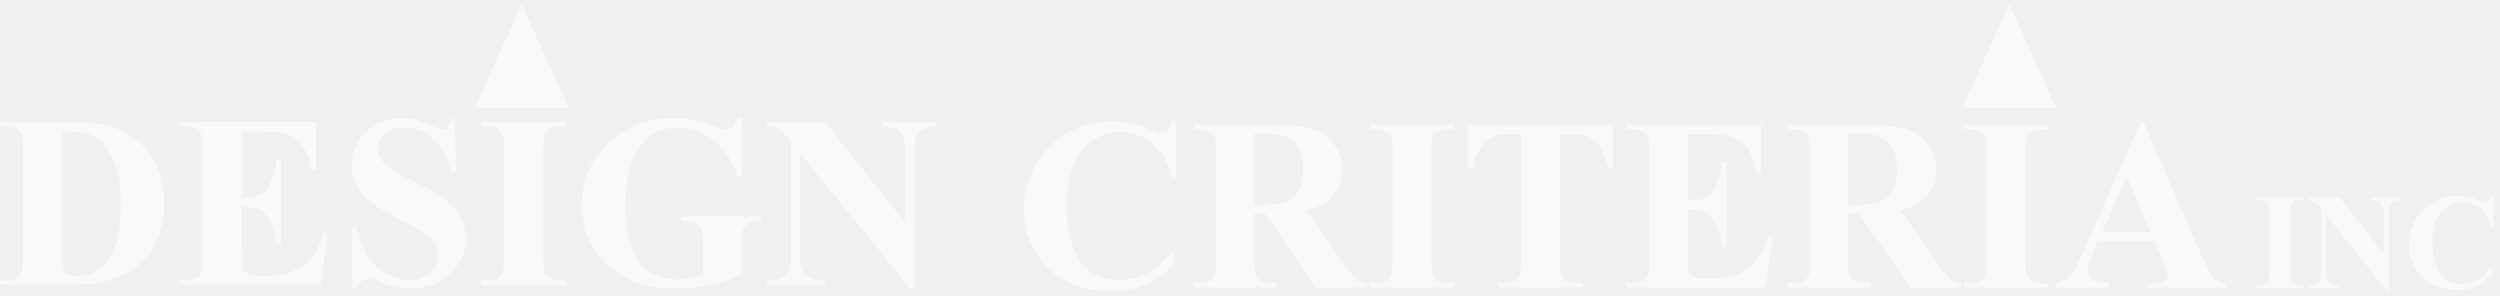
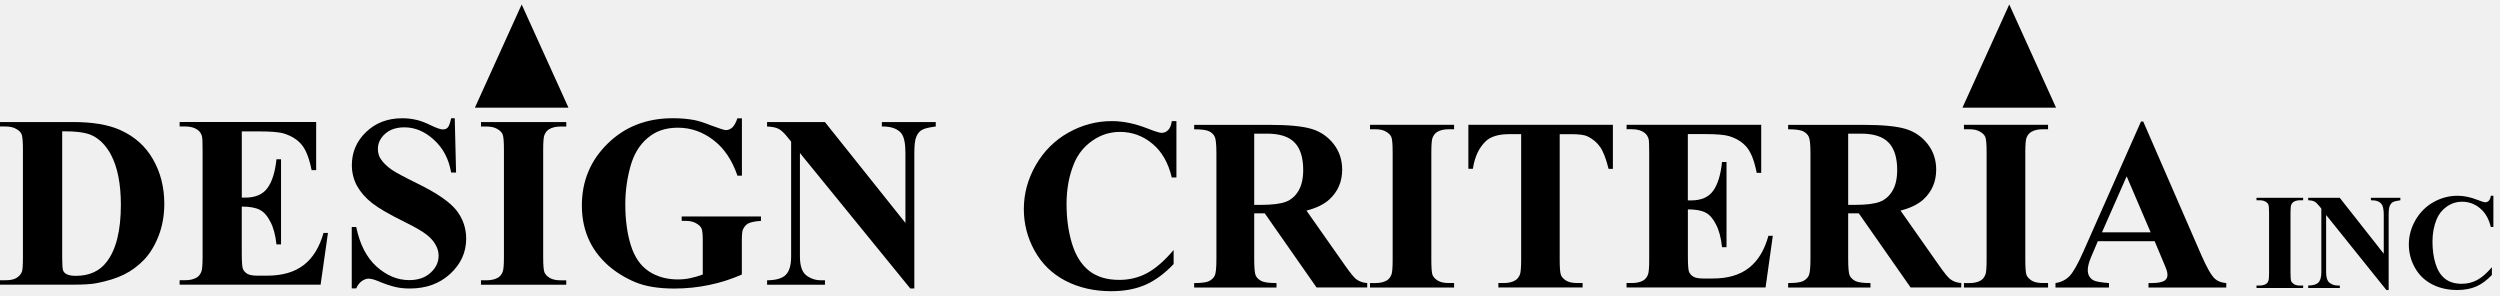
- <svg xmlns="http://www.w3.org/2000/svg" width="279" height="33" viewBox="0 0 279 33" fill="none">
+ <svg xmlns="http://www.w3.org/2000/svg" width="279" height="33" viewBox="0 0 279 33" fill="currentColor">
  <g clip-path="url(#clip0_16704_1315)">
-     <path d="M52.998 12.017L58.22 0.5L63.442 12.017H52.998Z" fill="#F9F9F9" />
-     <path d="M219.009 12.017L224.234 0.5L229.456 12.017H219.009Z" fill="#F9F9F9" />
-     <path d="M131.288 13.515V19.806H130.77C130.383 18.165 129.658 16.905 128.597 16.031C127.537 15.157 126.337 14.72 124.998 14.72C123.878 14.72 122.849 15.045 121.913 15.697C120.976 16.349 120.294 17.199 119.86 18.253C119.306 19.6 119.027 21.098 119.027 22.751C119.027 24.405 119.23 25.855 119.637 27.195C120.043 28.522 120.677 29.531 121.542 30.219C122.407 30.898 123.527 31.236 124.902 31.236C126.03 31.236 127.067 30.986 127.999 30.485C128.944 29.984 129.937 29.122 130.977 27.902V29.468C129.973 30.529 128.92 31.304 127.828 31.785C126.744 32.258 125.472 32.496 124.013 32.496C122.1 32.496 120.398 32.106 118.903 31.332C117.421 30.557 116.273 29.44 115.463 27.985C114.658 26.531 114.26 24.981 114.26 23.34C114.26 21.607 114.706 19.965 115.599 18.416C116.5 16.862 117.707 15.658 119.226 14.803C120.753 13.945 122.371 13.515 124.085 13.515C125.345 13.515 126.68 13.794 128.083 14.346C128.896 14.668 129.41 14.827 129.634 14.827C129.917 14.827 130.16 14.723 130.359 14.521C130.574 14.306 130.71 13.972 130.77 13.515H131.288Z" fill="#F9F9F9" />
-     <path d="M139.969 14.91V22.863H140.722C141.95 22.863 142.867 22.751 143.477 22.529C144.087 22.298 144.561 21.885 144.908 21.297C145.263 20.701 145.438 19.922 145.438 18.968C145.438 17.585 145.115 16.564 144.473 15.904C143.84 15.244 142.807 14.914 141.388 14.914H139.973L139.969 14.91ZM139.969 23.812V28.899C139.969 29.881 140.025 30.501 140.14 30.759C140.264 31.01 140.475 31.208 140.774 31.363C141.073 31.514 141.635 31.59 142.456 31.59V32.087H133.269V31.59C134.098 31.59 134.656 31.514 134.947 31.363C135.246 31.204 135.453 30.998 135.568 30.747C135.692 30.497 135.752 29.881 135.752 28.899V17.12C135.752 16.138 135.688 15.522 135.568 15.272C135.453 15.014 135.246 14.807 134.947 14.656C134.648 14.505 134.086 14.429 133.269 14.429V13.933H141.607C143.78 13.933 145.366 14.084 146.371 14.386C147.375 14.688 148.196 15.252 148.834 16.071C149.468 16.881 149.787 17.835 149.787 18.936C149.787 20.275 149.308 21.38 148.356 22.259C147.746 22.811 146.897 23.224 145.801 23.502L150.118 29.646C150.68 30.441 151.082 30.938 151.321 31.133C151.684 31.411 152.103 31.562 152.581 31.586V32.083H146.929L141.145 23.808H139.965L139.969 23.812Z" fill="#F9F9F9" />
-     <path d="M162.276 31.59V32.087H152.893V31.59H153.486C154.005 31.59 154.427 31.494 154.746 31.308C154.973 31.181 155.153 30.97 155.276 30.664C155.372 30.449 155.42 29.889 155.42 28.975V17.037C155.42 16.107 155.372 15.526 155.276 15.296C155.177 15.065 154.981 14.863 154.678 14.692C154.387 14.513 153.989 14.425 153.486 14.425H152.893V13.929H162.276V14.425H161.678C161.16 14.425 160.737 14.521 160.422 14.708C160.191 14.831 160.012 15.046 159.88 15.351C159.784 15.566 159.737 16.126 159.737 17.037V28.975C159.737 29.905 159.784 30.485 159.88 30.716C159.988 30.95 160.187 31.153 160.478 31.332C160.777 31.503 161.18 31.586 161.682 31.586H162.28L162.276 31.59Z" fill="#F9F9F9" />
-     <path d="M179.998 13.933V18.845H179.519C179.236 17.712 178.921 16.901 178.579 16.409C178.236 15.908 177.761 15.511 177.164 15.216C176.829 15.057 176.239 14.974 175.402 14.974H174.062V28.975C174.062 29.905 174.11 30.485 174.21 30.716C174.318 30.95 174.513 31.153 174.804 31.332C175.103 31.503 175.509 31.586 176.024 31.586H176.617V32.083H167.218V31.586H167.816C168.334 31.586 168.757 31.491 169.072 31.304C169.303 31.177 169.482 30.966 169.614 30.66C169.71 30.445 169.761 29.885 169.761 28.971V14.97H168.462C167.254 14.97 166.377 15.228 165.827 15.745C165.058 16.468 164.576 17.498 164.372 18.837H163.87V13.925H179.994L179.998 13.933Z" fill="#F9F9F9" />
-     <path d="M188.363 14.978V22.366H188.722C189.858 22.366 190.687 22.004 191.198 21.281C191.708 20.558 192.035 19.493 192.178 18.082H192.68V27.584H192.178C192.07 26.547 191.847 25.7 191.5 25.041C191.166 24.381 190.775 23.94 190.325 23.717C189.874 23.483 189.22 23.367 188.367 23.367V28.482C188.367 29.48 188.407 30.092 188.487 30.318C188.575 30.541 188.734 30.724 188.965 30.867C189.197 31.01 189.567 31.081 190.077 31.081H191.15C192.828 31.081 194.167 30.688 195.172 29.901C196.188 29.114 196.917 27.922 197.356 26.312H197.846L197.037 32.083H181.523V31.586H182.117C182.64 31.586 183.058 31.491 183.377 31.304C183.604 31.177 183.784 30.966 183.907 30.66C184.003 30.445 184.051 29.885 184.051 28.971V17.033C184.051 16.21 184.031 15.705 183.987 15.518C183.899 15.204 183.736 14.966 183.497 14.795C183.162 14.545 182.703 14.422 182.121 14.422H181.527V13.925H196.551V19.29H196.049C195.793 17.979 195.431 17.037 194.964 16.464C194.506 15.892 193.852 15.475 193.007 15.204C192.513 15.046 191.588 14.962 190.229 14.962H188.375L188.363 14.978Z" fill="#F9F9F9" />
-     <path d="M206.257 14.91V22.863H207.011C208.238 22.863 209.155 22.751 209.765 22.529C210.375 22.298 210.849 21.885 211.196 21.297C211.551 20.701 211.726 19.922 211.726 18.968C211.726 17.585 211.403 16.564 210.761 15.904C210.128 15.244 209.095 14.914 207.676 14.914H206.261L206.257 14.91ZM206.257 23.812V28.899C206.257 29.881 206.313 30.501 206.429 30.759C206.552 31.01 206.763 31.208 207.062 31.363C207.361 31.514 207.923 31.59 208.744 31.59V32.087H199.557V31.59C200.386 31.59 200.944 31.514 201.239 31.363C201.538 31.204 201.745 30.998 201.861 30.747C201.984 30.497 202.048 29.881 202.048 28.899V17.12C202.048 16.138 201.984 15.522 201.861 15.272C201.745 15.014 201.538 14.807 201.239 14.656C200.94 14.505 200.378 14.429 199.557 14.429V13.933H207.895C210.068 13.933 211.654 14.084 212.663 14.386C213.667 14.688 214.488 15.252 215.126 16.071C215.76 16.881 216.079 17.835 216.079 18.936C216.079 20.275 215.6 21.38 214.652 22.259C214.042 22.811 213.189 23.224 212.097 23.502L216.414 29.646C216.976 30.441 217.378 30.938 217.617 31.133C217.98 31.411 218.399 31.562 218.877 31.586V32.083H213.225L207.441 23.808H206.261L206.257 23.812Z" fill="#F9F9F9" />
-     <path d="M228.563 31.59V32.087H219.176V31.59H219.774C220.296 31.59 220.714 31.495 221.033 31.308C221.265 31.181 221.44 30.97 221.563 30.664C221.659 30.449 221.707 29.889 221.707 28.975V17.037C221.707 16.107 221.659 15.526 221.563 15.296C221.464 15.065 221.269 14.863 220.966 14.692C220.675 14.513 220.276 14.425 219.774 14.425H219.176V13.929H228.563V14.425H227.965C227.443 14.425 227.024 14.521 226.709 14.708C226.478 14.831 226.299 15.046 226.167 15.351C226.072 15.566 226.024 16.127 226.024 17.037V28.975C226.024 29.905 226.072 30.485 226.167 30.716C226.275 30.95 226.474 31.153 226.765 31.332C227.064 31.503 227.467 31.586 227.969 31.586H228.567L228.563 31.59Z" fill="#F9F9F9" />
-     <path d="M240.01 25.927L237.336 19.676L234.581 25.927H240.006H240.01ZM240.461 26.917H234.119L233.366 28.685C233.119 29.273 232.995 29.758 232.995 30.144C232.995 30.652 233.198 31.026 233.605 31.268C233.844 31.412 234.43 31.519 235.363 31.59V32.087H229.392V31.59C230.037 31.491 230.563 31.225 230.982 30.788C231.397 30.342 231.907 29.428 232.517 28.045L238.934 13.563H239.185L245.659 28.447C246.276 29.858 246.783 30.744 247.181 31.109C247.48 31.388 247.907 31.547 248.453 31.59V32.087H239.771V31.59H240.13C240.828 31.59 241.318 31.491 241.597 31.296C241.792 31.153 241.888 30.947 241.888 30.68C241.888 30.521 241.86 30.354 241.808 30.183C241.792 30.104 241.657 29.77 241.409 29.182L240.457 26.917H240.461Z" fill="#F9F9F9" />
-     <path d="M257.031 31.864V32.139H251.825V31.864H252.156C252.443 31.864 252.678 31.813 252.854 31.71C252.981 31.638 253.077 31.523 253.149 31.352C253.204 31.233 253.228 30.923 253.228 30.418V23.797C253.228 23.28 253.2 22.958 253.149 22.831C253.097 22.704 252.985 22.593 252.818 22.497C252.654 22.398 252.435 22.35 252.156 22.35H251.825V22.076H257.031V22.35H256.7C256.413 22.35 256.182 22.402 256.003 22.505C255.875 22.577 255.775 22.692 255.7 22.859C255.648 22.978 255.62 23.292 255.62 23.797V30.418C255.62 30.931 255.648 31.253 255.7 31.384C255.759 31.511 255.871 31.626 256.03 31.726C256.194 31.821 256.417 31.869 256.696 31.869H257.027L257.031 31.864Z" fill="#F9F9F9" />
-     <path d="M261.117 22.076L266.028 28.316V23.988C266.028 23.384 265.944 22.974 265.773 22.764C265.538 22.478 265.143 22.338 264.593 22.35V22.076H267.882V22.35C267.459 22.406 267.176 22.478 267.029 22.565C266.889 22.648 266.774 22.791 266.69 22.99C266.61 23.185 266.574 23.515 266.574 23.992V32.369H266.323L259.595 23.992V30.39C259.595 30.97 259.726 31.36 259.985 31.562C260.248 31.765 260.551 31.864 260.89 31.864H261.125V32.139H257.594V31.864C258.144 31.861 258.522 31.745 258.738 31.523C258.953 31.3 259.061 30.923 259.061 30.386V23.284L258.849 23.018C258.638 22.752 258.451 22.577 258.291 22.489C258.132 22.406 257.901 22.358 257.594 22.35V22.076H261.125H261.117Z" fill="#F9F9F9" />
-     <path d="M278.261 21.846V25.335H277.974C277.759 24.425 277.356 23.73 276.77 23.241C276.184 22.756 275.519 22.513 274.773 22.513C274.152 22.513 273.582 22.692 273.063 23.054C272.545 23.416 272.166 23.888 271.927 24.473C271.62 25.22 271.465 26.05 271.465 26.964C271.465 27.878 271.577 28.685 271.804 29.428C272.031 30.168 272.382 30.724 272.86 31.105C273.338 31.479 273.96 31.67 274.725 31.67C275.351 31.67 275.925 31.531 276.443 31.253C276.966 30.974 277.52 30.497 278.094 29.822V30.688C277.536 31.276 276.954 31.706 276.348 31.972C275.746 32.234 275.04 32.365 274.235 32.365C273.175 32.365 272.23 32.151 271.405 31.721C270.584 31.292 269.946 30.672 269.496 29.866C269.049 29.059 268.826 28.2 268.826 27.29C268.826 26.329 269.073 25.422 269.568 24.56C270.066 23.702 270.735 23.03 271.577 22.557C272.422 22.084 273.322 21.846 274.271 21.846C274.969 21.846 275.71 22.001 276.487 22.307C276.938 22.485 277.225 22.573 277.348 22.573C277.504 22.573 277.639 22.517 277.751 22.402C277.866 22.283 277.942 22.096 277.978 21.846H278.265H278.261Z" fill="#F9F9F9" />
-     <path d="M6.94 14.652V28.816C6.94 29.567 6.976 30.024 7.047 30.195C7.119 30.366 7.239 30.494 7.41 30.585C7.653 30.72 8 30.784 8.454 30.784C9.949 30.784 11.089 30.275 11.878 29.258C12.955 27.882 13.489 25.752 13.489 22.859C13.489 20.53 13.122 18.67 12.389 17.275C11.807 16.186 11.057 15.447 10.148 15.054C9.503 14.78 8.434 14.64 6.94 14.652ZM0 31.773V31.276H0.602C1.132 31.276 1.535 31.197 1.81 31.034C2.097 30.867 2.308 30.637 2.439 30.35C2.519 30.164 2.559 29.603 2.559 28.665V16.727C2.559 15.797 2.511 15.217 2.412 14.986C2.312 14.756 2.113 14.553 1.806 14.386C1.511 14.207 1.108 14.116 0.598 14.116H0V13.619H8.147C10.324 13.619 12.074 13.913 13.397 14.501C15.019 15.225 16.243 16.318 17.076 17.78C17.917 19.243 18.336 20.9 18.336 22.748C18.336 24.023 18.128 25.204 17.718 26.281C17.303 27.354 16.773 28.24 16.119 28.944C15.466 29.639 14.709 30.203 13.851 30.633C12.998 31.054 11.958 31.38 10.722 31.61C10.176 31.718 9.319 31.769 8.147 31.769H0V31.773Z" fill="#F9F9F9" />
-     <path d="M26.985 14.668V22.056H27.348C28.504 22.056 29.341 21.695 29.859 20.971C30.377 20.248 30.708 19.183 30.852 17.772H31.362V27.274H30.852C30.744 26.237 30.517 25.391 30.166 24.731C29.827 24.071 29.429 23.63 28.97 23.404C28.512 23.173 27.85 23.054 26.981 23.054V28.169C26.981 29.17 27.021 29.782 27.105 30.001C27.197 30.223 27.356 30.406 27.587 30.549C27.822 30.692 28.197 30.764 28.715 30.764H29.803C31.506 30.764 32.865 30.37 33.885 29.587C34.914 28.8 35.651 27.604 36.101 25.999H36.6L35.779 31.769H20.046V31.273H20.648C21.174 31.273 21.6 31.177 21.923 30.99C22.154 30.867 22.334 30.652 22.461 30.346C22.561 30.132 22.609 29.572 22.609 28.661V16.723C22.609 15.9 22.589 15.396 22.541 15.209C22.453 14.895 22.286 14.656 22.043 14.486C21.704 14.235 21.238 14.112 20.648 14.112H20.046V13.615H35.284V18.984H34.774C34.515 17.673 34.148 16.731 33.674 16.159C33.208 15.59 32.546 15.169 31.685 14.903C31.183 14.74 30.246 14.664 28.867 14.664H26.985V14.668Z" fill="#F9F9F9" />
-     <path d="M50.751 13.209L50.898 19.258H50.348C50.089 17.74 49.447 16.524 48.427 15.602C47.414 14.672 46.318 14.211 45.138 14.211C44.225 14.211 43.5 14.457 42.962 14.946C42.436 15.427 42.173 15.987 42.173 16.619C42.173 17.02 42.264 17.378 42.456 17.688C42.715 18.109 43.129 18.523 43.703 18.932C44.126 19.226 45.094 19.751 46.617 20.498C48.746 21.543 50.185 22.529 50.926 23.459C51.659 24.389 52.026 25.45 52.026 26.642C52.026 28.16 51.428 29.468 50.24 30.564C49.06 31.653 47.554 32.198 45.728 32.198C45.154 32.198 44.612 32.142 44.102 32.023C43.592 31.908 42.954 31.689 42.181 31.367C41.75 31.188 41.399 31.097 41.12 31.097C40.889 31.097 40.642 31.188 40.383 31.367C40.124 31.546 39.913 31.816 39.753 32.186H39.255V25.33H39.753C40.148 27.258 40.901 28.728 42.021 29.746C43.149 30.755 44.361 31.26 45.66 31.26C46.661 31.26 47.458 30.986 48.048 30.441C48.65 29.897 48.949 29.261 48.949 28.538C48.949 28.108 48.833 27.695 48.598 27.294C48.375 26.892 48.032 26.511 47.566 26.157C47.099 25.791 46.274 25.319 45.094 24.738C43.44 23.924 42.248 23.232 41.523 22.664C40.797 22.091 40.239 21.456 39.845 20.748C39.462 20.045 39.267 19.266 39.267 18.419C39.267 16.973 39.801 15.741 40.865 14.723C41.929 13.706 43.273 13.197 44.895 13.197C45.485 13.197 46.059 13.269 46.613 13.412C47.032 13.519 47.546 13.718 48.144 14.016C48.754 14.302 49.176 14.445 49.419 14.445C49.662 14.445 49.834 14.374 49.969 14.23C50.105 14.088 50.228 13.746 50.348 13.201H50.751V13.209Z" fill="#F9F9F9" />
-     <path d="M63.194 31.28V31.777H53.676V31.28H54.278C54.804 31.28 55.234 31.185 55.553 30.998C55.788 30.875 55.968 30.66 56.091 30.354C56.191 30.14 56.239 29.579 56.239 28.669V16.731C56.239 15.801 56.191 15.221 56.091 14.99C55.992 14.76 55.792 14.557 55.489 14.39C55.194 14.211 54.792 14.12 54.282 14.12H53.68V13.623H63.198V14.12H62.593C62.066 14.12 61.64 14.215 61.317 14.402C61.082 14.529 60.898 14.744 60.767 15.046C60.667 15.26 60.619 15.821 60.619 16.735V28.673C60.619 29.603 60.667 30.179 60.767 30.414C60.875 30.644 61.074 30.851 61.373 31.03C61.676 31.201 62.082 31.284 62.596 31.284H63.202L63.194 31.28Z" fill="#F9F9F9" />
-     <path d="M82.798 13.209V19.608H82.299C81.702 17.859 80.801 16.528 79.601 15.618C78.401 14.708 77.09 14.251 75.667 14.251C74.244 14.251 73.175 14.636 72.271 15.403C71.366 16.162 70.724 17.223 70.349 18.59C69.975 19.957 69.783 21.357 69.783 22.795C69.783 24.536 69.991 26.062 70.401 27.373C70.812 28.685 71.473 29.647 72.386 30.263C73.307 30.879 74.399 31.185 75.663 31.185C76.101 31.185 76.548 31.141 77.006 31.049C77.472 30.95 77.947 30.815 78.429 30.636V26.861C78.429 26.145 78.381 25.688 78.282 25.482C78.182 25.267 77.975 25.076 77.664 24.905C77.361 24.735 76.986 24.651 76.548 24.651H76.077V24.154H84.926V24.651C84.257 24.695 83.786 24.79 83.515 24.933C83.256 25.068 83.053 25.295 82.909 25.617C82.83 25.788 82.79 26.201 82.79 26.861V30.636C81.626 31.153 80.414 31.542 79.15 31.801C77.895 32.067 76.596 32.202 75.244 32.202C73.514 32.202 72.079 31.971 70.935 31.506C69.799 31.034 68.791 30.418 67.914 29.659C67.045 28.892 66.363 28.029 65.873 27.075C65.247 25.843 64.936 24.464 64.936 22.938C64.936 20.208 65.897 17.899 67.822 16.019C69.743 14.135 72.167 13.194 75.085 13.194C75.99 13.194 76.803 13.265 77.528 13.408C77.923 13.48 78.557 13.682 79.433 14.024C80.318 14.354 80.845 14.521 81.004 14.521C81.255 14.521 81.486 14.43 81.702 14.251C81.917 14.064 82.116 13.718 82.291 13.209H82.79H82.798Z" fill="#F9F9F9" />
-     <path d="M92.062 13.623L101.046 24.882V17.077C101.046 15.988 100.891 15.252 100.576 14.867C100.146 14.35 99.424 14.1 98.416 14.116V13.619H104.431V14.116C103.661 14.215 103.143 14.342 102.872 14.505C102.613 14.656 102.406 14.911 102.254 15.268C102.111 15.614 102.039 16.218 102.039 17.077V32.19H101.584L89.272 17.077V28.618C89.272 29.659 89.507 30.366 89.985 30.732C90.468 31.098 91.017 31.28 91.635 31.28H92.066V31.777H85.609V31.28C86.613 31.272 87.311 31.066 87.701 30.664C88.096 30.263 88.291 29.579 88.291 28.618V15.809L87.9 15.324C87.518 14.843 87.175 14.525 86.88 14.374C86.585 14.223 86.159 14.14 85.605 14.12V13.623H92.062Z" fill="#F9F9F9" />
+     <path d="M52.998 12.017L58.22 0.5L63.442 12.017H52.998Z" />
+     <path d="M219.009 12.017L224.234 0.5L229.456 12.017H219.009Z" />
+     <path d="M131.288 13.515V19.806H130.77C130.383 18.165 129.658 16.905 128.597 16.031C127.537 15.157 126.337 14.72 124.998 14.72C123.878 14.72 122.849 15.045 121.913 15.697C120.976 16.349 120.294 17.199 119.86 18.253C119.306 19.6 119.027 21.098 119.027 22.751C119.027 24.405 119.23 25.855 119.637 27.195C120.043 28.522 120.677 29.531 121.542 30.219C122.407 30.898 123.527 31.236 124.902 31.236C126.03 31.236 127.067 30.986 127.999 30.485C128.944 29.984 129.937 29.122 130.977 27.902V29.468C129.973 30.529 128.92 31.304 127.828 31.785C126.744 32.258 125.472 32.496 124.013 32.496C122.1 32.496 120.398 32.106 118.903 31.332C117.421 30.557 116.273 29.44 115.463 27.985C114.658 26.531 114.26 24.981 114.26 23.34C114.26 21.607 114.706 19.965 115.599 18.416C116.5 16.862 117.707 15.658 119.226 14.803C120.753 13.945 122.371 13.515 124.085 13.515C125.345 13.515 126.68 13.794 128.083 14.346C128.896 14.668 129.41 14.827 129.634 14.827C129.917 14.827 130.16 14.723 130.359 14.521C130.574 14.306 130.71 13.972 130.77 13.515H131.288Z" />
+     <path d="M139.969 14.91V22.863H140.722C141.95 22.863 142.867 22.751 143.477 22.529C144.087 22.298 144.561 21.885 144.908 21.297C145.263 20.701 145.438 19.922 145.438 18.968C145.438 17.585 145.115 16.564 144.473 15.904C143.84 15.244 142.807 14.914 141.388 14.914H139.973L139.969 14.91ZM139.969 23.812V28.899C139.969 29.881 140.025 30.501 140.14 30.759C140.264 31.01 140.475 31.208 140.774 31.363C141.073 31.514 141.635 31.59 142.456 31.59V32.087H133.269V31.59C134.098 31.59 134.656 31.514 134.947 31.363C135.246 31.204 135.453 30.998 135.568 30.747C135.692 30.497 135.752 29.881 135.752 28.899V17.12C135.752 16.138 135.688 15.522 135.568 15.272C135.453 15.014 135.246 14.807 134.947 14.656C134.648 14.505 134.086 14.429 133.269 14.429V13.933H141.607C143.78 13.933 145.366 14.084 146.371 14.386C147.375 14.688 148.196 15.252 148.834 16.071C149.468 16.881 149.787 17.835 149.787 18.936C149.787 20.275 149.308 21.38 148.356 22.259C147.746 22.811 146.897 23.224 145.801 23.502L150.118 29.646C150.68 30.441 151.082 30.938 151.321 31.133C151.684 31.411 152.103 31.562 152.581 31.586V32.083H146.929L141.145 23.808H139.965L139.969 23.812Z" />
+     <path d="M162.276 31.59V32.087H152.893V31.59H153.486C154.005 31.59 154.427 31.494 154.746 31.308C154.973 31.181 155.153 30.97 155.276 30.664C155.372 30.449 155.42 29.889 155.42 28.975V17.037C155.42 16.107 155.372 15.526 155.276 15.296C155.177 15.065 154.981 14.863 154.678 14.692C154.387 14.513 153.989 14.425 153.486 14.425H152.893V13.929H162.276V14.425H161.678C161.16 14.425 160.737 14.521 160.422 14.708C160.191 14.831 160.012 15.046 159.88 15.351C159.784 15.566 159.737 16.126 159.737 17.037V28.975C159.737 29.905 159.784 30.485 159.88 30.716C159.988 30.95 160.187 31.153 160.478 31.332C160.777 31.503 161.18 31.586 161.682 31.586H162.28L162.276 31.59Z" />
+     <path d="M179.998 13.933V18.845H179.519C179.236 17.712 178.921 16.901 178.579 16.409C178.236 15.908 177.761 15.511 177.164 15.216C176.829 15.057 176.239 14.974 175.402 14.974H174.062V28.975C174.062 29.905 174.11 30.485 174.21 30.716C174.318 30.95 174.513 31.153 174.804 31.332C175.103 31.503 175.509 31.586 176.024 31.586H176.617V32.083H167.218V31.586H167.816C168.334 31.586 168.757 31.491 169.072 31.304C169.303 31.177 169.482 30.966 169.614 30.66C169.71 30.445 169.761 29.885 169.761 28.971V14.97H168.462C167.254 14.97 166.377 15.228 165.827 15.745C165.058 16.468 164.576 17.498 164.372 18.837H163.87V13.925H179.994L179.998 13.933Z" />
+     <path d="M188.363 14.978V22.366H188.722C189.858 22.366 190.687 22.004 191.198 21.281C191.708 20.558 192.035 19.493 192.178 18.082H192.68V27.584H192.178C192.07 26.547 191.847 25.7 191.5 25.041C191.166 24.381 190.775 23.94 190.325 23.717C189.874 23.483 189.22 23.367 188.367 23.367V28.482C188.367 29.48 188.407 30.092 188.487 30.318C188.575 30.541 188.734 30.724 188.965 30.867C189.197 31.01 189.567 31.081 190.077 31.081H191.15C192.828 31.081 194.167 30.688 195.172 29.901C196.188 29.114 196.917 27.922 197.356 26.312H197.846L197.037 32.083H181.523V31.586H182.117C182.64 31.586 183.058 31.491 183.377 31.304C183.604 31.177 183.784 30.966 183.907 30.66C184.003 30.445 184.051 29.885 184.051 28.971V17.033C184.051 16.21 184.031 15.705 183.987 15.518C183.899 15.204 183.736 14.966 183.497 14.795C183.162 14.545 182.703 14.422 182.121 14.422H181.527V13.925H196.551V19.29H196.049C195.793 17.979 195.431 17.037 194.964 16.464C194.506 15.892 193.852 15.475 193.007 15.204C192.513 15.046 191.588 14.962 190.229 14.962H188.375L188.363 14.978Z" />
+     <path d="M206.257 14.91V22.863H207.011C208.238 22.863 209.155 22.751 209.765 22.529C210.375 22.298 210.849 21.885 211.196 21.297C211.551 20.701 211.726 19.922 211.726 18.968C211.726 17.585 211.403 16.564 210.761 15.904C210.128 15.244 209.095 14.914 207.676 14.914H206.261L206.257 14.91ZM206.257 23.812V28.899C206.257 29.881 206.313 30.501 206.429 30.759C206.552 31.01 206.763 31.208 207.062 31.363C207.361 31.514 207.923 31.59 208.744 31.59V32.087H199.557V31.59C200.386 31.59 200.944 31.514 201.239 31.363C201.538 31.204 201.745 30.998 201.861 30.747C201.984 30.497 202.048 29.881 202.048 28.899V17.12C202.048 16.138 201.984 15.522 201.861 15.272C201.745 15.014 201.538 14.807 201.239 14.656C200.94 14.505 200.378 14.429 199.557 14.429V13.933H207.895C210.068 13.933 211.654 14.084 212.663 14.386C213.667 14.688 214.488 15.252 215.126 16.071C215.76 16.881 216.079 17.835 216.079 18.936C216.079 20.275 215.6 21.38 214.652 22.259C214.042 22.811 213.189 23.224 212.097 23.502L216.414 29.646C216.976 30.441 217.378 30.938 217.617 31.133C217.98 31.411 218.399 31.562 218.877 31.586V32.083H213.225L207.441 23.808H206.261L206.257 23.812Z" />
+     <path d="M228.563 31.59V32.087H219.176V31.59H219.774C220.296 31.59 220.714 31.495 221.033 31.308C221.265 31.181 221.44 30.97 221.563 30.664C221.659 30.449 221.707 29.889 221.707 28.975V17.037C221.707 16.107 221.659 15.526 221.563 15.296C221.464 15.065 221.269 14.863 220.966 14.692C220.675 14.513 220.276 14.425 219.774 14.425H219.176V13.929H228.563V14.425H227.965C227.443 14.425 227.024 14.521 226.709 14.708C226.478 14.831 226.299 15.046 226.167 15.351C226.072 15.566 226.024 16.127 226.024 17.037V28.975C226.024 29.905 226.072 30.485 226.167 30.716C226.275 30.95 226.474 31.153 226.765 31.332C227.064 31.503 227.467 31.586 227.969 31.586H228.567L228.563 31.59Z" />
+     <path d="M240.01 25.927L237.336 19.676L234.581 25.927H240.006H240.01ZM240.461 26.917H234.119L233.366 28.685C233.119 29.273 232.995 29.758 232.995 30.144C232.995 30.652 233.198 31.026 233.605 31.268C233.844 31.412 234.43 31.519 235.363 31.59V32.087H229.392V31.59C230.037 31.491 230.563 31.225 230.982 30.788C231.397 30.342 231.907 29.428 232.517 28.045L238.934 13.563H239.185L245.659 28.447C246.276 29.858 246.783 30.744 247.181 31.109C247.48 31.388 247.907 31.547 248.453 31.59V32.087H239.771V31.59H240.13C240.828 31.59 241.318 31.491 241.597 31.296C241.792 31.153 241.888 30.947 241.888 30.68C241.888 30.521 241.86 30.354 241.808 30.183C241.792 30.104 241.657 29.77 241.409 29.182L240.457 26.917H240.461Z" />
+     <path d="M257.031 31.864V32.139H251.825V31.864H252.156C252.443 31.864 252.678 31.813 252.854 31.71C252.981 31.638 253.077 31.523 253.149 31.352C253.204 31.233 253.228 30.923 253.228 30.418V23.797C253.228 23.28 253.2 22.958 253.149 22.831C253.097 22.704 252.985 22.593 252.818 22.497C252.654 22.398 252.435 22.35 252.156 22.35H251.825V22.076H257.031V22.35H256.7C256.413 22.35 256.182 22.402 256.003 22.505C255.875 22.577 255.775 22.692 255.7 22.859C255.648 22.978 255.62 23.292 255.62 23.797V30.418C255.62 30.931 255.648 31.253 255.7 31.384C255.759 31.511 255.871 31.626 256.03 31.726C256.194 31.821 256.417 31.869 256.696 31.869H257.027L257.031 31.864Z" />
+     <path d="M261.117 22.076L266.028 28.316V23.988C266.028 23.384 265.944 22.974 265.773 22.764C265.538 22.478 265.143 22.338 264.593 22.35V22.076H267.882V22.35C267.459 22.406 267.176 22.478 267.029 22.565C266.889 22.648 266.774 22.791 266.69 22.99C266.61 23.185 266.574 23.515 266.574 23.992V32.369H266.323L259.595 23.992V30.39C259.595 30.97 259.726 31.36 259.985 31.562C260.248 31.765 260.551 31.864 260.89 31.864H261.125V32.139H257.594V31.864C258.144 31.861 258.522 31.745 258.738 31.523C258.953 31.3 259.061 30.923 259.061 30.386V23.284L258.849 23.018C258.638 22.752 258.451 22.577 258.291 22.489C258.132 22.406 257.901 22.358 257.594 22.35V22.076H261.125H261.117Z" />
+     <path d="M278.261 21.846V25.335H277.974C277.759 24.425 277.356 23.73 276.77 23.241C276.184 22.756 275.519 22.513 274.773 22.513C274.152 22.513 273.582 22.692 273.063 23.054C272.545 23.416 272.166 23.888 271.927 24.473C271.62 25.22 271.465 26.05 271.465 26.964C271.465 27.878 271.577 28.685 271.804 29.428C272.031 30.168 272.382 30.724 272.86 31.105C273.338 31.479 273.96 31.67 274.725 31.67C275.351 31.67 275.925 31.531 276.443 31.253C276.966 30.974 277.52 30.497 278.094 29.822V30.688C277.536 31.276 276.954 31.706 276.348 31.972C275.746 32.234 275.04 32.365 274.235 32.365C273.175 32.365 272.23 32.151 271.405 31.721C270.584 31.292 269.946 30.672 269.496 29.866C269.049 29.059 268.826 28.2 268.826 27.29C268.826 26.329 269.073 25.422 269.568 24.56C270.066 23.702 270.735 23.03 271.577 22.557C272.422 22.084 273.322 21.846 274.271 21.846C274.969 21.846 275.71 22.001 276.487 22.307C276.938 22.485 277.225 22.573 277.348 22.573C277.504 22.573 277.639 22.517 277.751 22.402C277.866 22.283 277.942 22.096 277.978 21.846H278.265H278.261Z" />
+     <path d="M6.94 14.652V28.816C6.94 29.567 6.976 30.024 7.047 30.195C7.119 30.366 7.239 30.494 7.41 30.585C7.653 30.72 8 30.784 8.454 30.784C9.949 30.784 11.089 30.275 11.878 29.258C12.955 27.882 13.489 25.752 13.489 22.859C13.489 20.53 13.122 18.67 12.389 17.275C11.807 16.186 11.057 15.447 10.148 15.054C9.503 14.78 8.434 14.64 6.94 14.652ZM0 31.773V31.276H0.602C1.132 31.276 1.535 31.197 1.81 31.034C2.097 30.867 2.308 30.637 2.439 30.35C2.519 30.164 2.559 29.603 2.559 28.665V16.727C2.559 15.797 2.511 15.217 2.412 14.986C2.312 14.756 2.113 14.553 1.806 14.386C1.511 14.207 1.108 14.116 0.598 14.116H0V13.619H8.147C10.324 13.619 12.074 13.913 13.397 14.501C15.019 15.225 16.243 16.318 17.076 17.78C17.917 19.243 18.336 20.9 18.336 22.748C18.336 24.023 18.128 25.204 17.718 26.281C17.303 27.354 16.773 28.24 16.119 28.944C15.466 29.639 14.709 30.203 13.851 30.633C12.998 31.054 11.958 31.38 10.722 31.61C10.176 31.718 9.319 31.769 8.147 31.769H0V31.773Z" />
+     <path d="M26.985 14.668V22.056H27.348C28.504 22.056 29.341 21.695 29.859 20.971C30.377 20.248 30.708 19.183 30.852 17.772H31.362V27.274H30.852C30.744 26.237 30.517 25.391 30.166 24.731C29.827 24.071 29.429 23.63 28.97 23.404C28.512 23.173 27.85 23.054 26.981 23.054V28.169C26.981 29.17 27.021 29.782 27.105 30.001C27.197 30.223 27.356 30.406 27.587 30.549C27.822 30.692 28.197 30.764 28.715 30.764H29.803C31.506 30.764 32.865 30.37 33.885 29.587C34.914 28.8 35.651 27.604 36.101 25.999H36.6L35.779 31.769H20.046V31.273H20.648C21.174 31.273 21.6 31.177 21.923 30.99C22.154 30.867 22.334 30.652 22.461 30.346C22.561 30.132 22.609 29.572 22.609 28.661V16.723C22.609 15.9 22.589 15.396 22.541 15.209C22.453 14.895 22.286 14.656 22.043 14.486C21.704 14.235 21.238 14.112 20.648 14.112H20.046V13.615H35.284V18.984H34.774C34.515 17.673 34.148 16.731 33.674 16.159C33.208 15.59 32.546 15.169 31.685 14.903C31.183 14.74 30.246 14.664 28.867 14.664H26.985V14.668Z" />
+     <path d="M50.751 13.209L50.898 19.258H50.348C50.089 17.74 49.447 16.524 48.427 15.602C47.414 14.672 46.318 14.211 45.138 14.211C44.225 14.211 43.5 14.457 42.962 14.946C42.436 15.427 42.173 15.987 42.173 16.619C42.173 17.02 42.264 17.378 42.456 17.688C42.715 18.109 43.129 18.523 43.703 18.932C44.126 19.226 45.094 19.751 46.617 20.498C48.746 21.543 50.185 22.529 50.926 23.459C51.659 24.389 52.026 25.45 52.026 26.642C52.026 28.16 51.428 29.468 50.24 30.564C49.06 31.653 47.554 32.198 45.728 32.198C45.154 32.198 44.612 32.142 44.102 32.023C43.592 31.908 42.954 31.689 42.181 31.367C41.75 31.188 41.399 31.097 41.12 31.097C40.889 31.097 40.642 31.188 40.383 31.367C40.124 31.546 39.913 31.816 39.753 32.186H39.255V25.33H39.753C40.148 27.258 40.901 28.728 42.021 29.746C43.149 30.755 44.361 31.26 45.66 31.26C46.661 31.26 47.458 30.986 48.048 30.441C48.65 29.897 48.949 29.261 48.949 28.538C48.949 28.108 48.833 27.695 48.598 27.294C48.375 26.892 48.032 26.511 47.566 26.157C47.099 25.791 46.274 25.319 45.094 24.738C43.44 23.924 42.248 23.232 41.523 22.664C40.797 22.091 40.239 21.456 39.845 20.748C39.462 20.045 39.267 19.266 39.267 18.419C39.267 16.973 39.801 15.741 40.865 14.723C41.929 13.706 43.273 13.197 44.895 13.197C45.485 13.197 46.059 13.269 46.613 13.412C47.032 13.519 47.546 13.718 48.144 14.016C48.754 14.302 49.176 14.445 49.419 14.445C49.662 14.445 49.834 14.374 49.969 14.23C50.105 14.088 50.228 13.746 50.348 13.201H50.751V13.209Z" />
+     <path d="M63.194 31.28V31.777H53.676V31.28H54.278C54.804 31.28 55.234 31.185 55.553 30.998C55.788 30.875 55.968 30.66 56.091 30.354C56.191 30.14 56.239 29.579 56.239 28.669V16.731C56.239 15.801 56.191 15.221 56.091 14.99C55.992 14.76 55.792 14.557 55.489 14.39C55.194 14.211 54.792 14.12 54.282 14.12H53.68V13.623H63.198V14.12H62.593C62.066 14.12 61.64 14.215 61.317 14.402C61.082 14.529 60.898 14.744 60.767 15.046C60.667 15.26 60.619 15.821 60.619 16.735V28.673C60.619 29.603 60.667 30.179 60.767 30.414C60.875 30.644 61.074 30.851 61.373 31.03C61.676 31.201 62.082 31.284 62.596 31.284H63.202L63.194 31.28Z" />
+     <path d="M82.798 13.209V19.608H82.299C81.702 17.859 80.801 16.528 79.601 15.618C78.401 14.708 77.09 14.251 75.667 14.251C74.244 14.251 73.175 14.636 72.271 15.403C71.366 16.162 70.724 17.223 70.349 18.59C69.975 19.957 69.783 21.357 69.783 22.795C69.783 24.536 69.991 26.062 70.401 27.373C70.812 28.685 71.473 29.647 72.386 30.263C73.307 30.879 74.399 31.185 75.663 31.185C76.101 31.185 76.548 31.141 77.006 31.049C77.472 30.95 77.947 30.815 78.429 30.636V26.861C78.429 26.145 78.381 25.688 78.282 25.482C78.182 25.267 77.975 25.076 77.664 24.905C77.361 24.735 76.986 24.651 76.548 24.651H76.077V24.154H84.926V24.651C84.257 24.695 83.786 24.79 83.515 24.933C83.256 25.068 83.053 25.295 82.909 25.617C82.83 25.788 82.79 26.201 82.79 26.861V30.636C81.626 31.153 80.414 31.542 79.15 31.801C77.895 32.067 76.596 32.202 75.244 32.202C73.514 32.202 72.079 31.971 70.935 31.506C69.799 31.034 68.791 30.418 67.914 29.659C67.045 28.892 66.363 28.029 65.873 27.075C65.247 25.843 64.936 24.464 64.936 22.938C64.936 20.208 65.897 17.899 67.822 16.019C69.743 14.135 72.167 13.194 75.085 13.194C75.99 13.194 76.803 13.265 77.528 13.408C77.923 13.48 78.557 13.682 79.433 14.024C80.318 14.354 80.845 14.521 81.004 14.521C81.255 14.521 81.486 14.43 81.702 14.251C81.917 14.064 82.116 13.718 82.291 13.209H82.79H82.798Z" />
+     <path d="M92.062 13.623L101.046 24.882V17.077C101.046 15.988 100.891 15.252 100.576 14.867C100.146 14.35 99.424 14.1 98.416 14.116V13.619H104.431V14.116C103.661 14.215 103.143 14.342 102.872 14.505C102.613 14.656 102.406 14.911 102.254 15.268C102.111 15.614 102.039 16.218 102.039 17.077V32.19H101.584L89.272 17.077V28.618C89.272 29.659 89.507 30.366 89.985 30.732C90.468 31.098 91.017 31.28 91.635 31.28H92.066V31.777H85.609V31.28C86.613 31.272 87.311 31.066 87.701 30.664C88.096 30.263 88.291 29.579 88.291 28.618V15.809L87.9 15.324C87.518 14.843 87.175 14.525 86.88 14.374C86.585 14.223 86.159 14.14 85.605 14.12V13.623H92.062Z" />
  </g>
  <defs>
    <clipPath id="clip0_16704_1315">
      <rect width="278.261" height="32" fill="white" transform="translate(0 0.5)" />
    </clipPath>
  </defs>
</svg>
